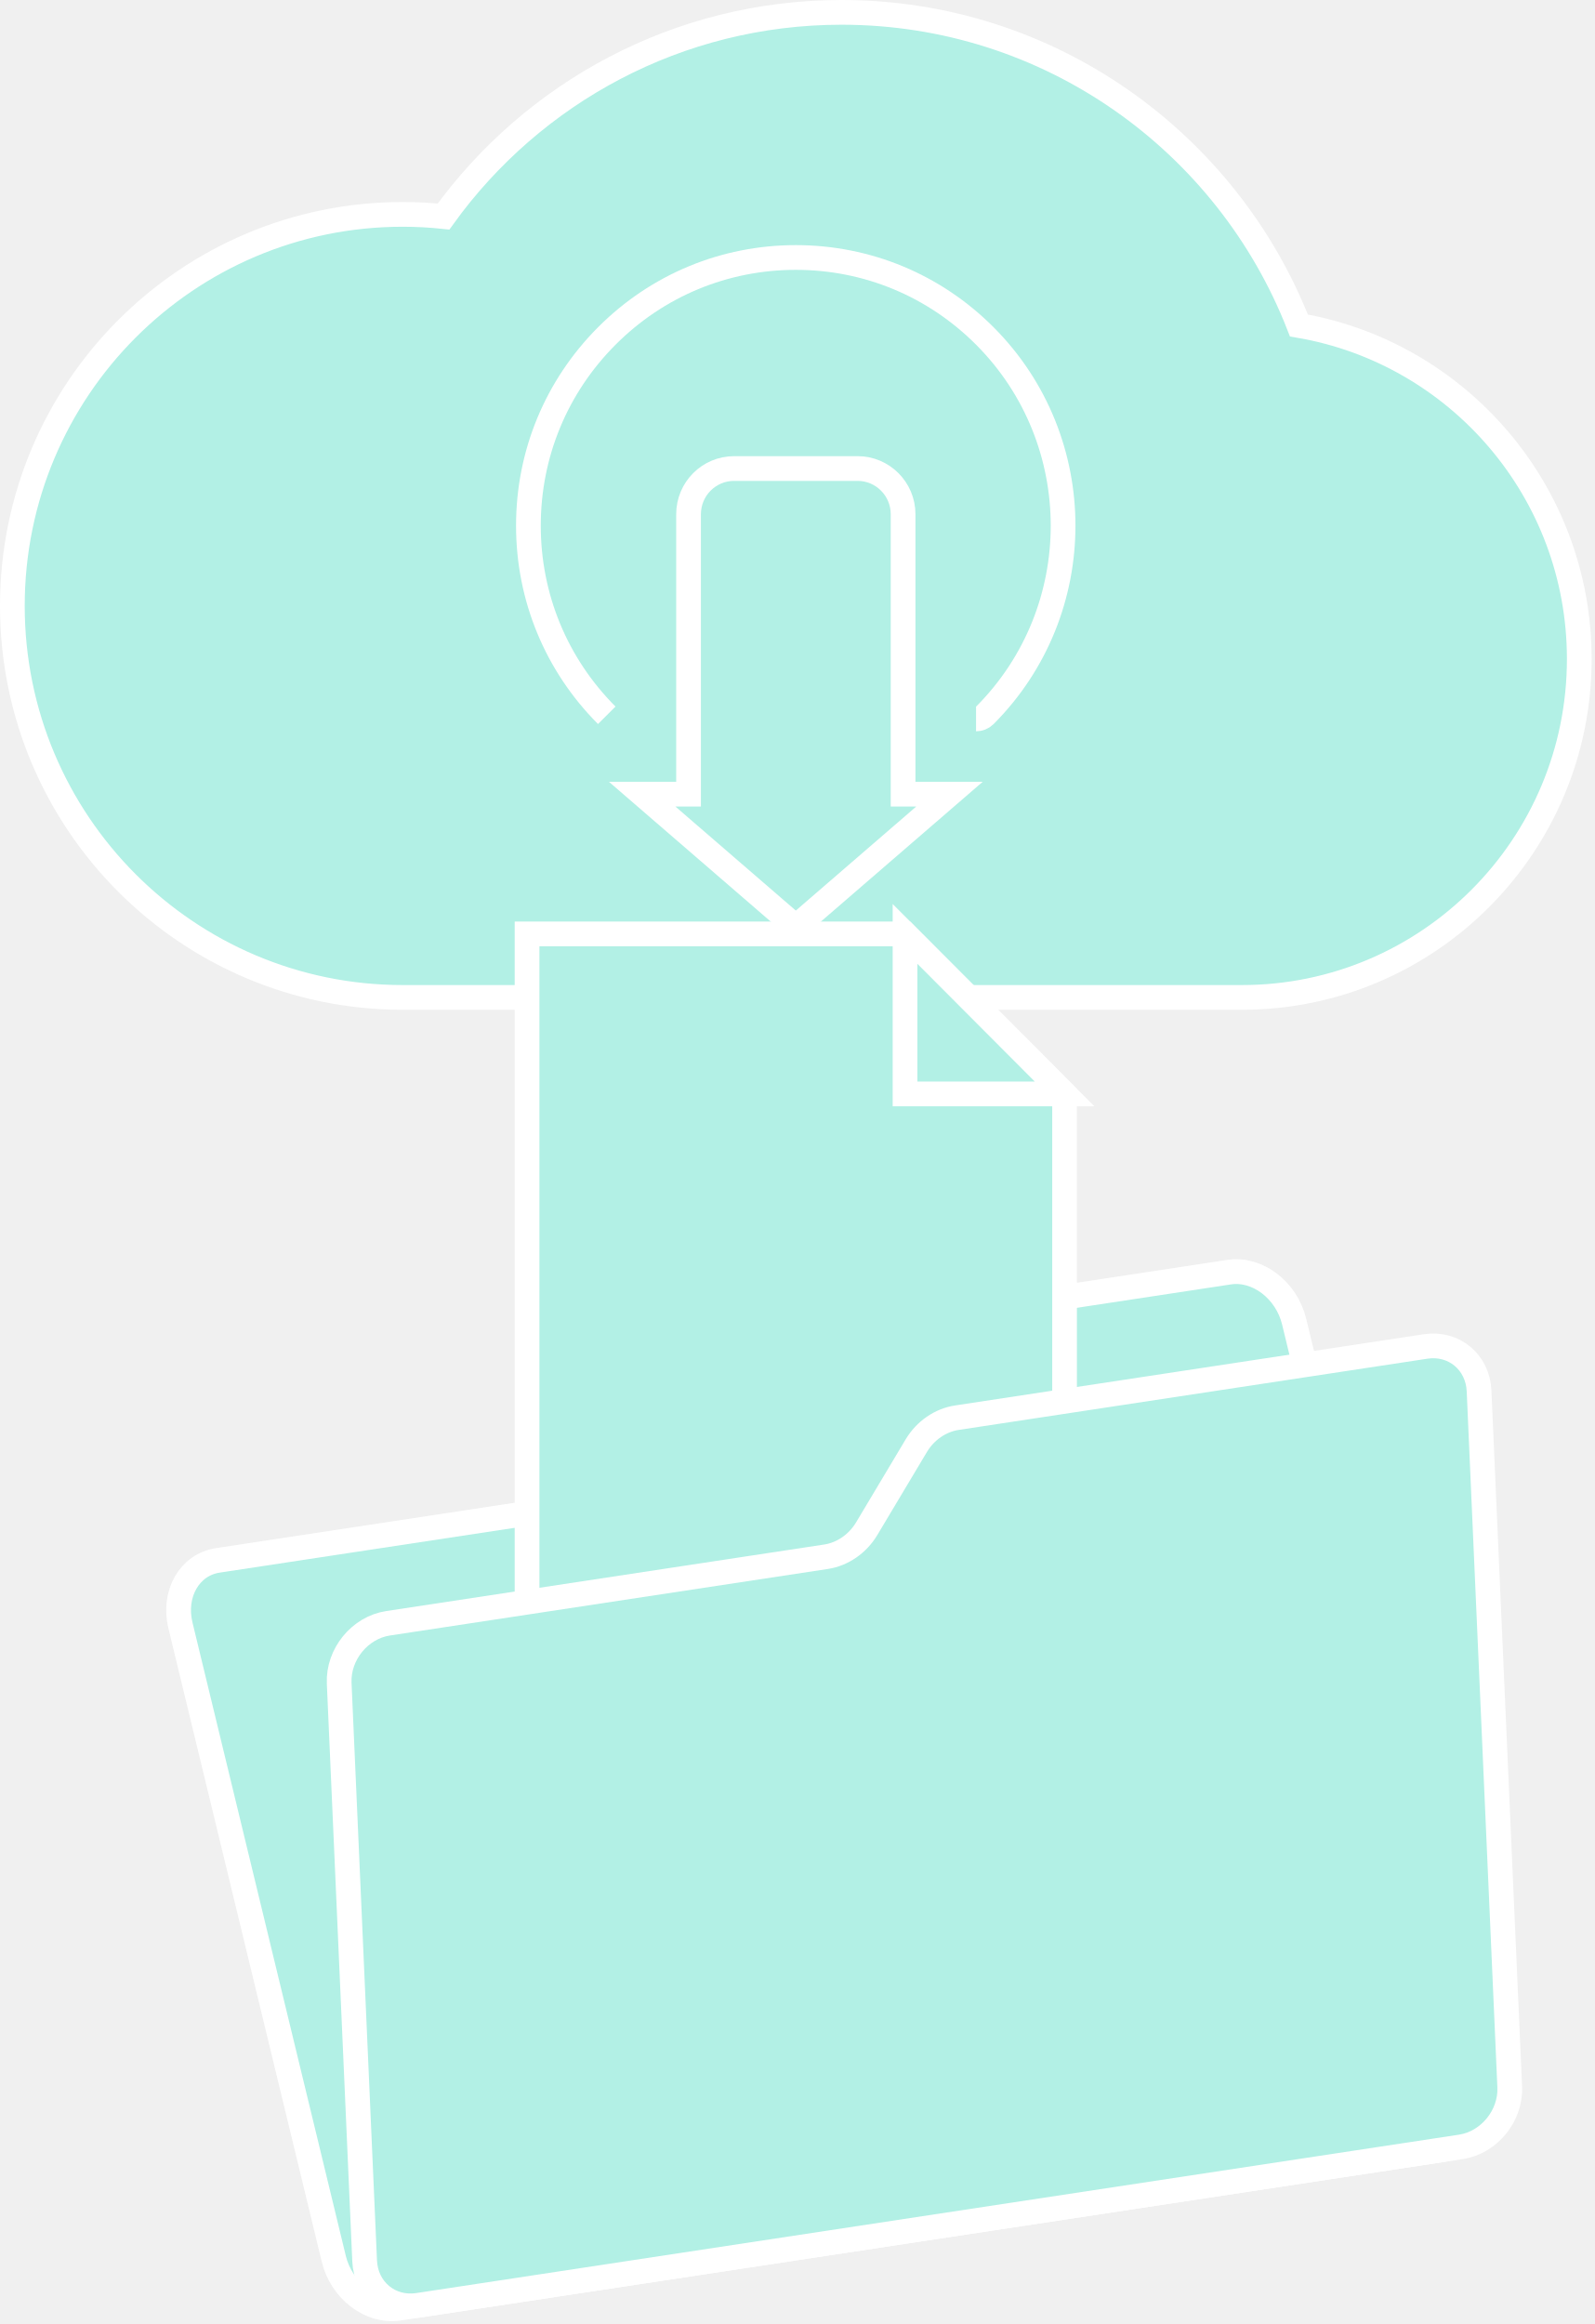
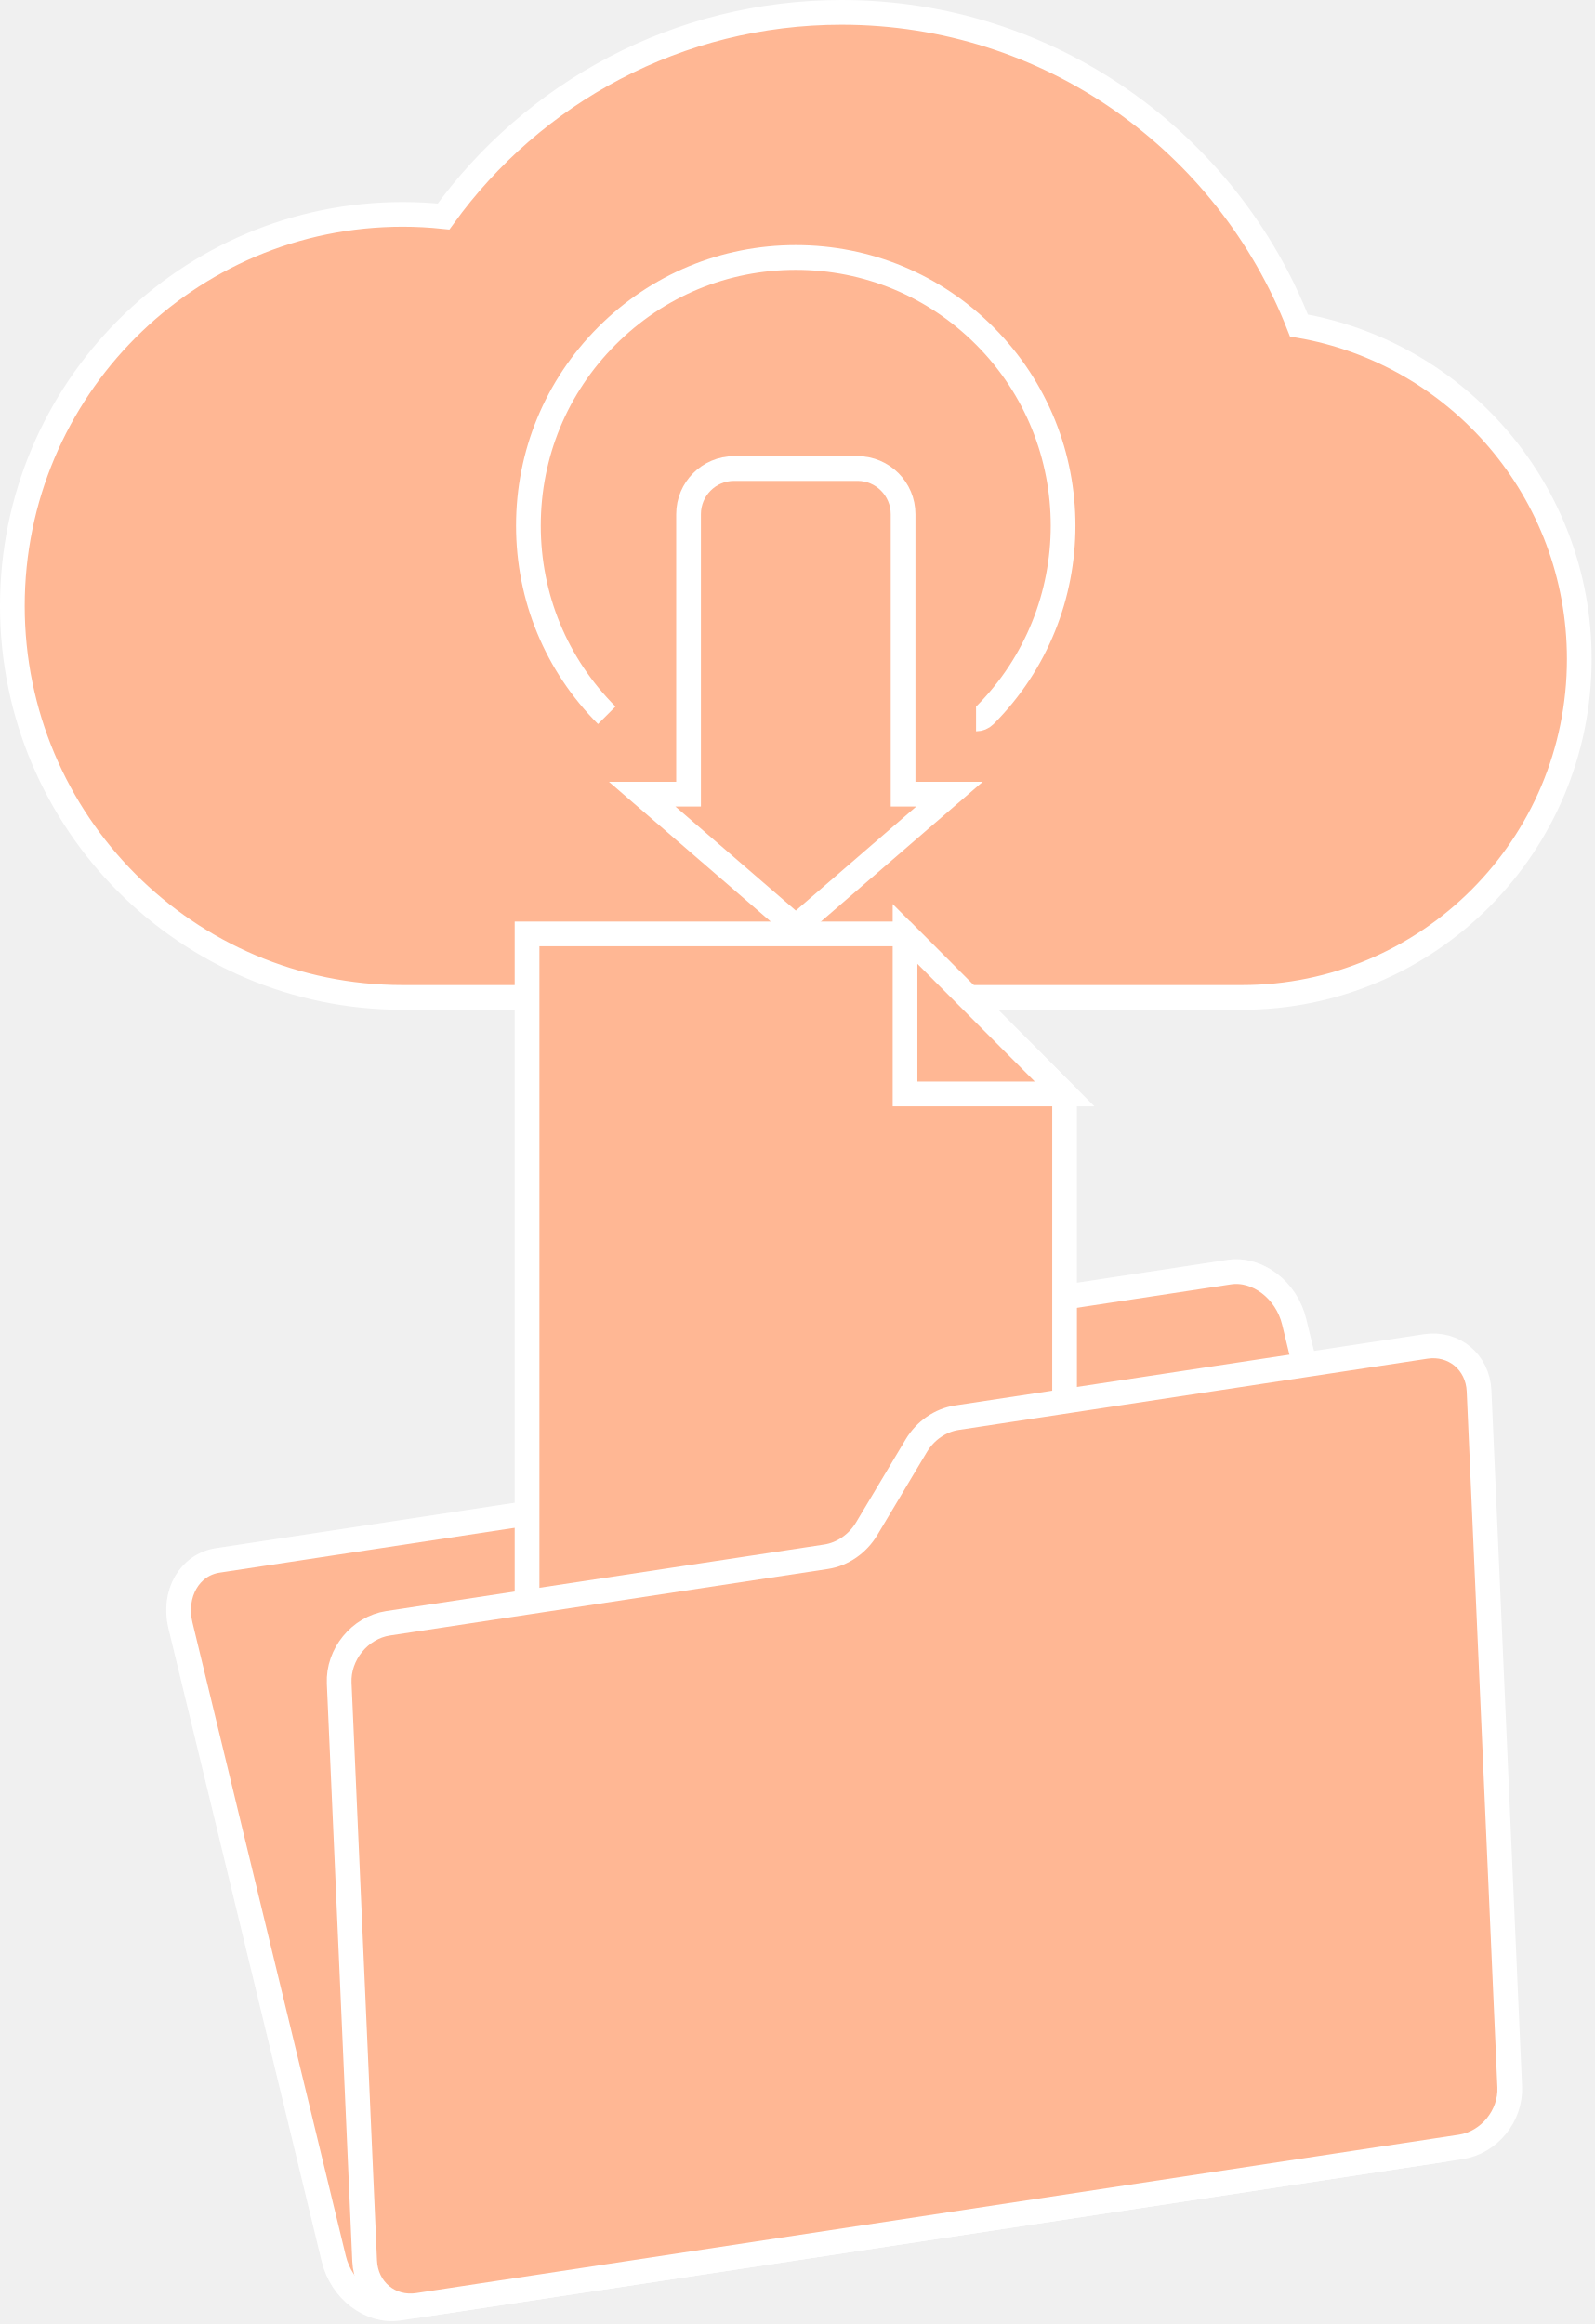
<svg xmlns="http://www.w3.org/2000/svg" width="129" height="188" viewBox="0 0 129 188" fill="none">
-   <path d="M58.623 111.109L55.954 118.41C55.468 119.736 54.391 120.643 53.059 120.846L17.621 126.229C15.334 126.576 13.982 128.929 14.6 131.484L27.007 182.727C27.626 185.282 29.982 187.072 32.269 186.724L116.629 173.91C118.916 173.563 120.269 171.209 119.65 168.654L104.7 106.91C104.081 104.355 101.725 102.566 99.439 102.913L61.518 108.673C60.186 108.876 59.108 109.782 58.623 111.109Z" fill="#B2F0E5" stroke="white" stroke-width="2" stroke-miterlimit="10" />
-   <path opacity="0.3" d="M58.623 111.109L55.954 118.41C55.468 119.736 54.391 120.643 53.059 120.846L17.621 126.229C15.334 126.576 13.982 128.929 14.6 131.484L27.007 182.727C27.626 185.282 29.982 187.072 32.269 186.724L116.629 173.91C118.916 173.563 120.269 171.209 119.65 168.654L104.7 106.91C104.081 104.355 101.725 102.566 99.439 102.913L61.518 108.673C60.186 108.876 59.108 109.782 58.623 111.109Z" fill="#B2F0E5" stroke="white" stroke-width="2" stroke-miterlimit="10" />
-   <path d="M32.584 17.342C33.699 17.342 34.8 17.402 35.886 17.516C43.104 7.513 54.834 1 68.087 1C84.923 1 99.301 11.505 105.089 26.33C117.966 28.532 127.771 39.769 127.771 53.309C127.771 68.429 115.547 80.686 100.47 80.686H32.584C15.141 80.686 1 66.506 1 49.015C1 31.523 15.141 17.342 32.584 17.342Z" fill="#B2F0E5" stroke="white" stroke-width="2" stroke-miterlimit="10" />
-   <path d="M42.641 75.549V135.01H86.129V88.493L73.222 75.549H42.641Z" fill="#B2F0E5" stroke="white" stroke-miterlimit="10" />
-   <path d="M42.641 75.549V135.01H86.129V88.493L73.222 75.549H42.641Z" fill="#B2F0E5" stroke="white" stroke-width="2" stroke-miterlimit="10" />
-   <path d="M73.222 88.493V75.549L86.129 88.493H73.222Z" fill="#B2F0E5" stroke="white" stroke-width="2" stroke-miterlimit="10" />
-   <path d="M74.131 116.95L70.12 123.665C69.389 124.885 68.168 125.729 66.835 125.932L31.398 131.315C29.11 131.662 27.34 133.833 27.442 136.163L29.501 182.897C29.604 185.227 31.541 186.835 33.828 186.487L118.189 173.673C120.476 173.325 122.246 171.155 122.144 168.825L119.663 112.514C119.56 110.183 117.623 108.576 115.336 108.923L77.415 114.684C76.083 114.885 74.861 115.729 74.131 116.95Z" fill="#B2F0E5" stroke="white" stroke-width="2" stroke-miterlimit="10" />
-   <path d="M49.089 57.863C45.002 53.766 42.751 48.317 42.751 42.523C42.751 36.728 45.002 31.28 49.089 27.183C53.174 23.086 58.607 20.829 64.386 20.829C70.165 20.829 75.597 23.086 79.683 27.183C88.118 35.641 88.118 49.404 79.683 57.863C79.486 58.061 79.226 58.16 78.967 58.16" fill="#B2F0E5" />
+   <path d="M58.623 111.109L55.954 118.41C55.468 119.736 54.391 120.643 53.059 120.846L17.621 126.229C15.334 126.576 13.982 128.929 14.6 131.484L27.007 182.727C27.626 185.282 29.982 187.072 32.269 186.724L116.629 173.91C118.916 173.563 120.269 171.209 119.65 168.654L104.7 106.91C104.081 104.355 101.725 102.566 99.439 102.913L61.518 108.673C60.186 108.876 59.108 109.782 58.623 111.109Z" fill="#ffb794" stroke="white" stroke-width="2" stroke-miterlimit="10" />
+   <path opacity="0.3" d="M58.623 111.109L55.954 118.41C55.468 119.736 54.391 120.643 53.059 120.846L17.621 126.229C15.334 126.576 13.982 128.929 14.6 131.484L27.007 182.727C27.626 185.282 29.982 187.072 32.269 186.724L116.629 173.91C118.916 173.563 120.269 171.209 119.65 168.654L104.7 106.91C104.081 104.355 101.725 102.566 99.439 102.913L61.518 108.673C60.186 108.876 59.108 109.782 58.623 111.109Z" fill="#ffb794" stroke="white" stroke-width="2" stroke-miterlimit="10" />
+   <path d="M32.584 17.342C33.699 17.342 34.8 17.402 35.886 17.516C43.104 7.513 54.834 1 68.087 1C84.923 1 99.301 11.505 105.089 26.33C117.966 28.532 127.771 39.769 127.771 53.309C127.771 68.429 115.547 80.686 100.47 80.686H32.584C15.141 80.686 1 66.506 1 49.015C1 31.523 15.141 17.342 32.584 17.342Z" fill="#ffb794" stroke="white" stroke-width="2" stroke-miterlimit="10" />
+   <path d="M42.641 75.549V135.01H86.129V88.493L73.222 75.549H42.641Z" fill="#ffb794" stroke="white" stroke-miterlimit="10" />
+   <path d="M42.641 75.549V135.01H86.129V88.493L73.222 75.549H42.641Z" fill="#ffb794" stroke="white" stroke-width="2" stroke-miterlimit="10" />
+   <path d="M73.222 88.493V75.549L86.129 88.493H73.222Z" fill="#ffb794" stroke="white" stroke-width="2" stroke-miterlimit="10" />
+   <path d="M74.131 116.95L70.12 123.665C69.389 124.885 68.168 125.729 66.835 125.932L31.398 131.315C29.11 131.662 27.34 133.833 27.442 136.163L29.501 182.897C29.604 185.227 31.541 186.835 33.828 186.487L118.189 173.673C120.476 173.325 122.246 171.155 122.144 168.825L119.663 112.514C119.56 110.183 117.623 108.576 115.336 108.923L77.415 114.684C76.083 114.885 74.861 115.729 74.131 116.95Z" fill="#ffb794" stroke="white" stroke-width="2" stroke-miterlimit="10" />
+   <path d="M49.089 57.863C45.002 53.766 42.751 48.317 42.751 42.523C42.751 36.728 45.002 31.28 49.089 27.183C53.174 23.086 58.607 20.829 64.386 20.829C70.165 20.829 75.597 23.086 79.683 27.183C88.118 35.641 88.118 49.404 79.683 57.863C79.486 58.061 79.226 58.16 78.967 58.16" fill="#ffb794" />
  <path d="M49.089 57.863C45.002 53.766 42.751 48.317 42.751 42.523C42.751 36.728 45.002 31.28 49.089 27.183C53.174 23.086 58.607 20.829 64.386 20.829C70.165 20.829 75.597 23.086 79.683 27.183C88.118 35.641 88.118 49.404 79.683 57.863C79.486 58.061 79.226 58.16 78.967 58.16" stroke="white" stroke-width="2" stroke-miterlimit="10" />
-   <path d="M73.064 64.242V41.596C73.064 39.555 71.413 37.901 69.379 37.901H59.393C57.357 37.901 55.708 39.555 55.708 41.596V64.242H51.952L64.385 74.982L76.819 64.242H73.064Z" fill="#B2F0E5" stroke="white" stroke-width="2" stroke-miterlimit="10" />
+   <path d="M73.064 64.242V41.596C73.064 39.555 71.413 37.901 69.379 37.901H59.393C57.357 37.901 55.708 39.555 55.708 41.596V64.242H51.952L64.385 74.982L76.819 64.242H73.064Z" fill="#ffb794" stroke="white" stroke-width="2" stroke-miterlimit="10" />
</svg>
